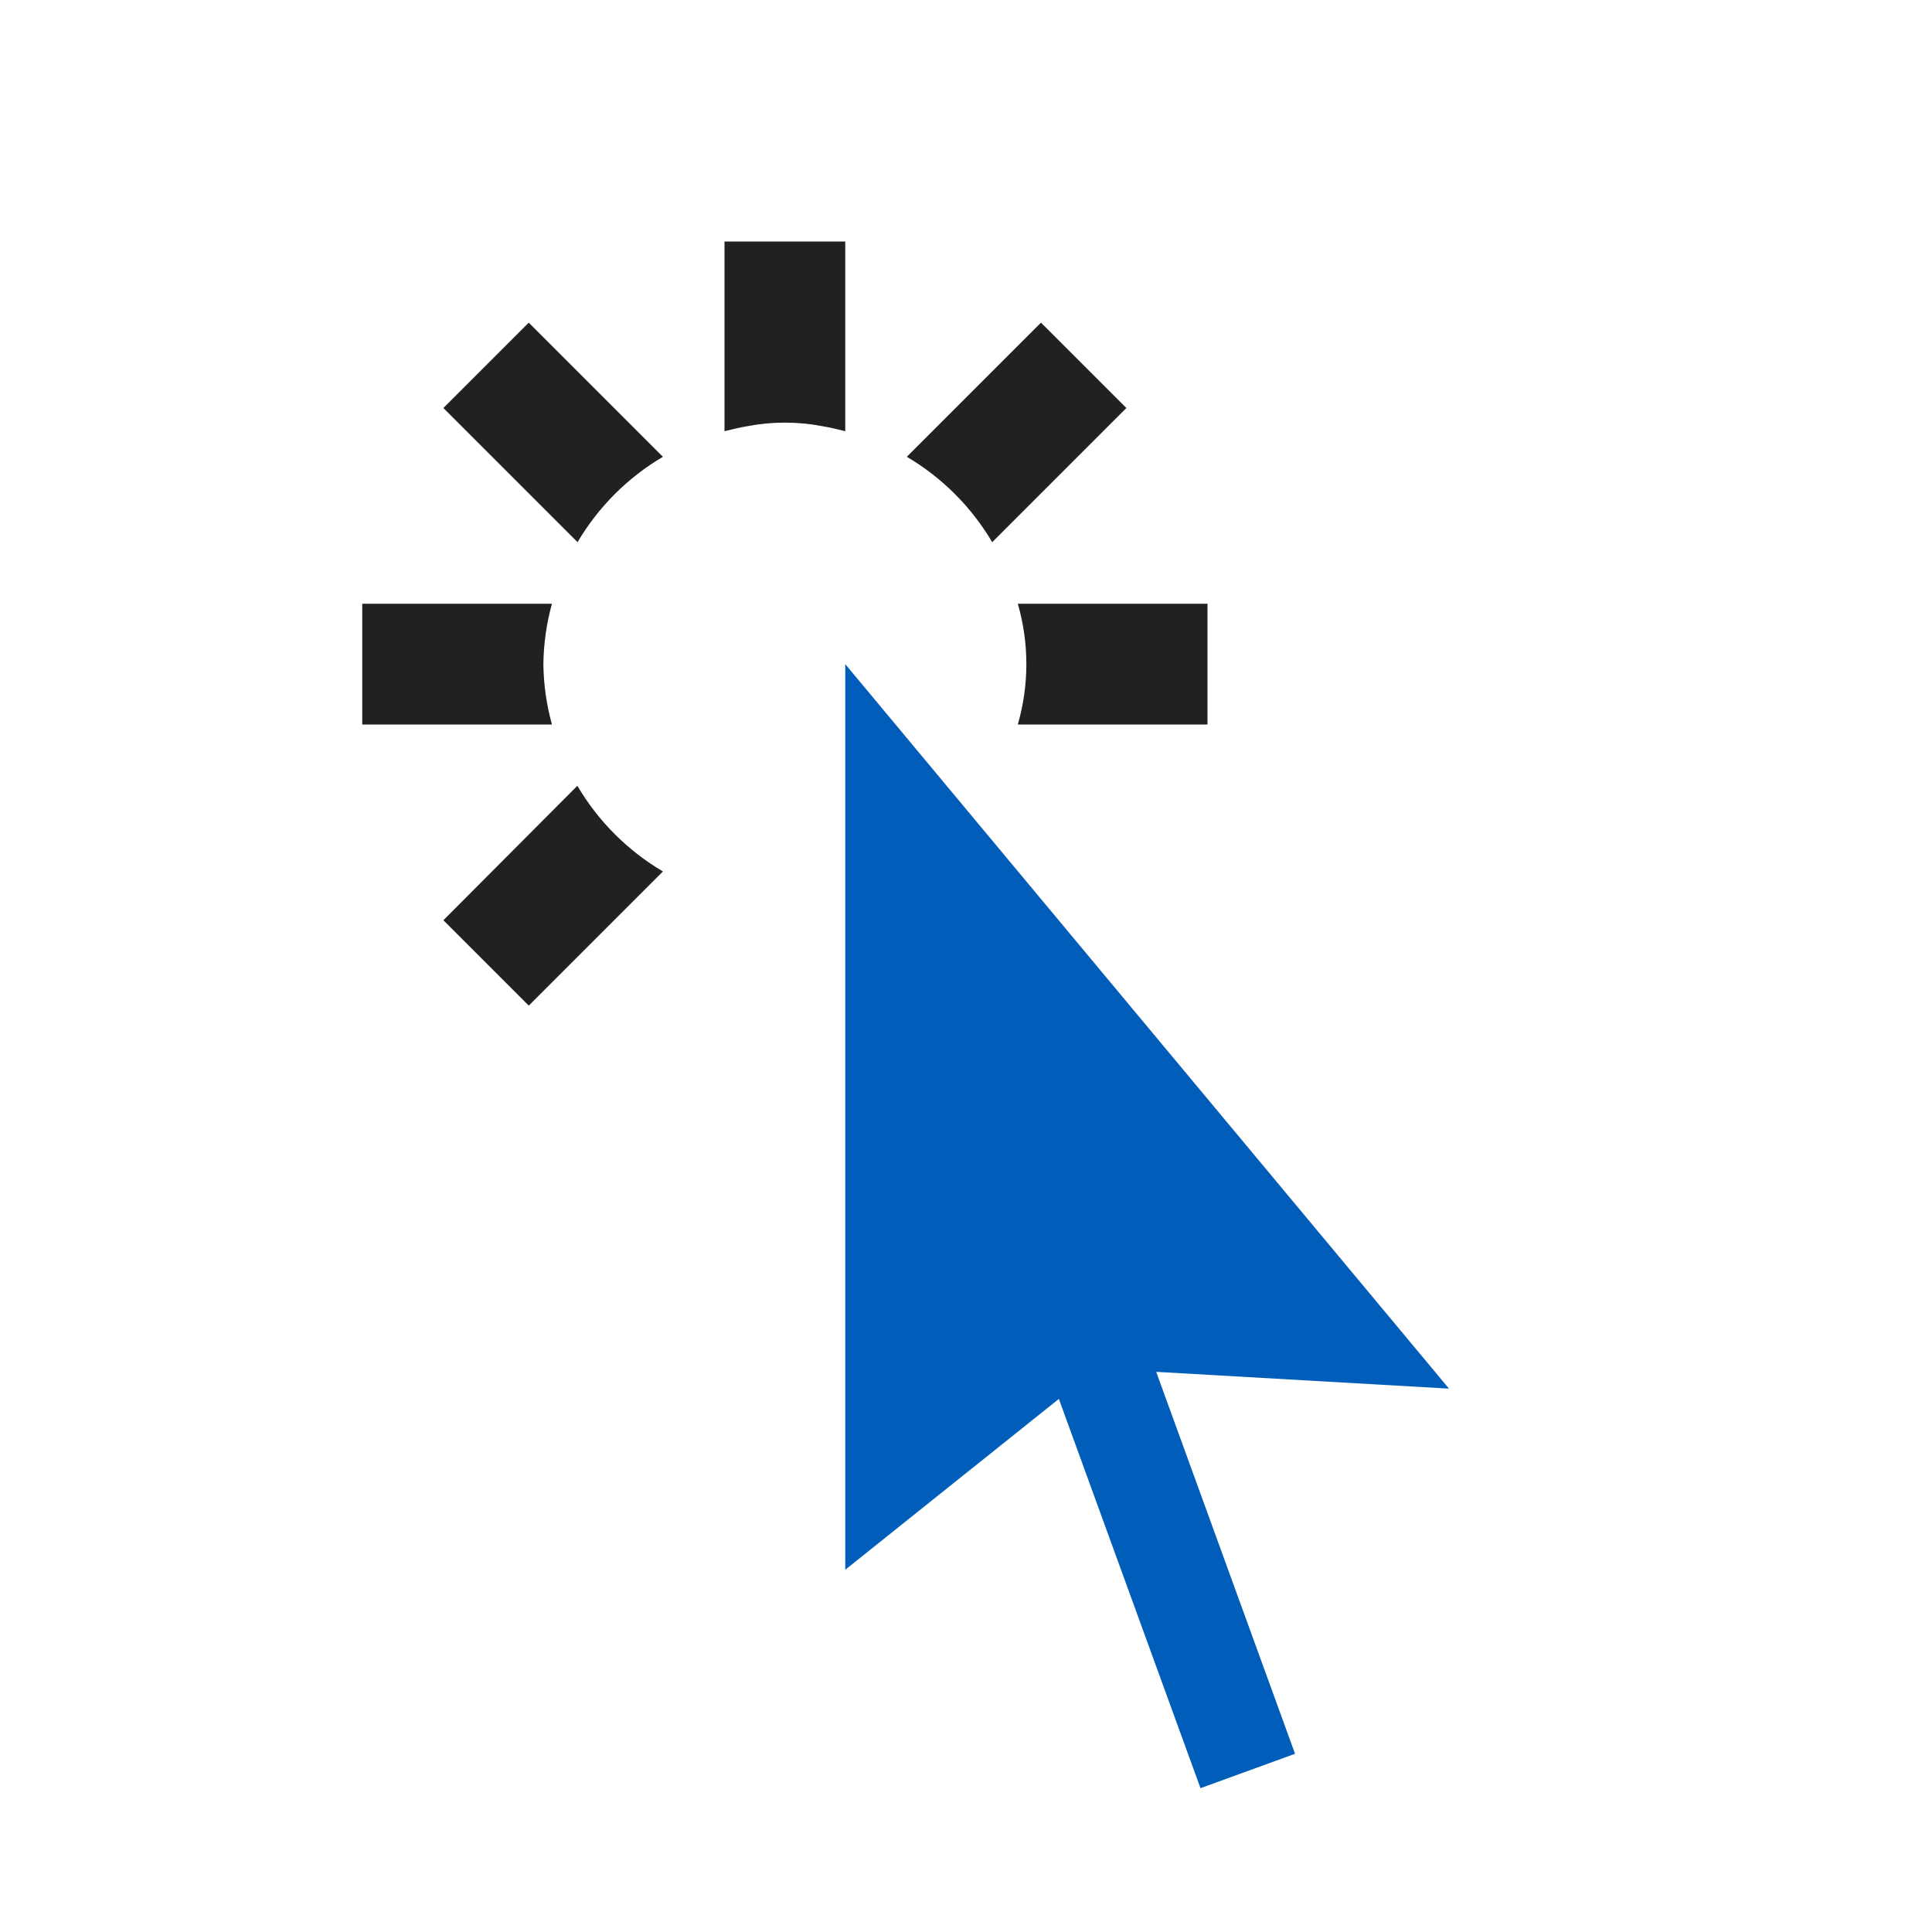
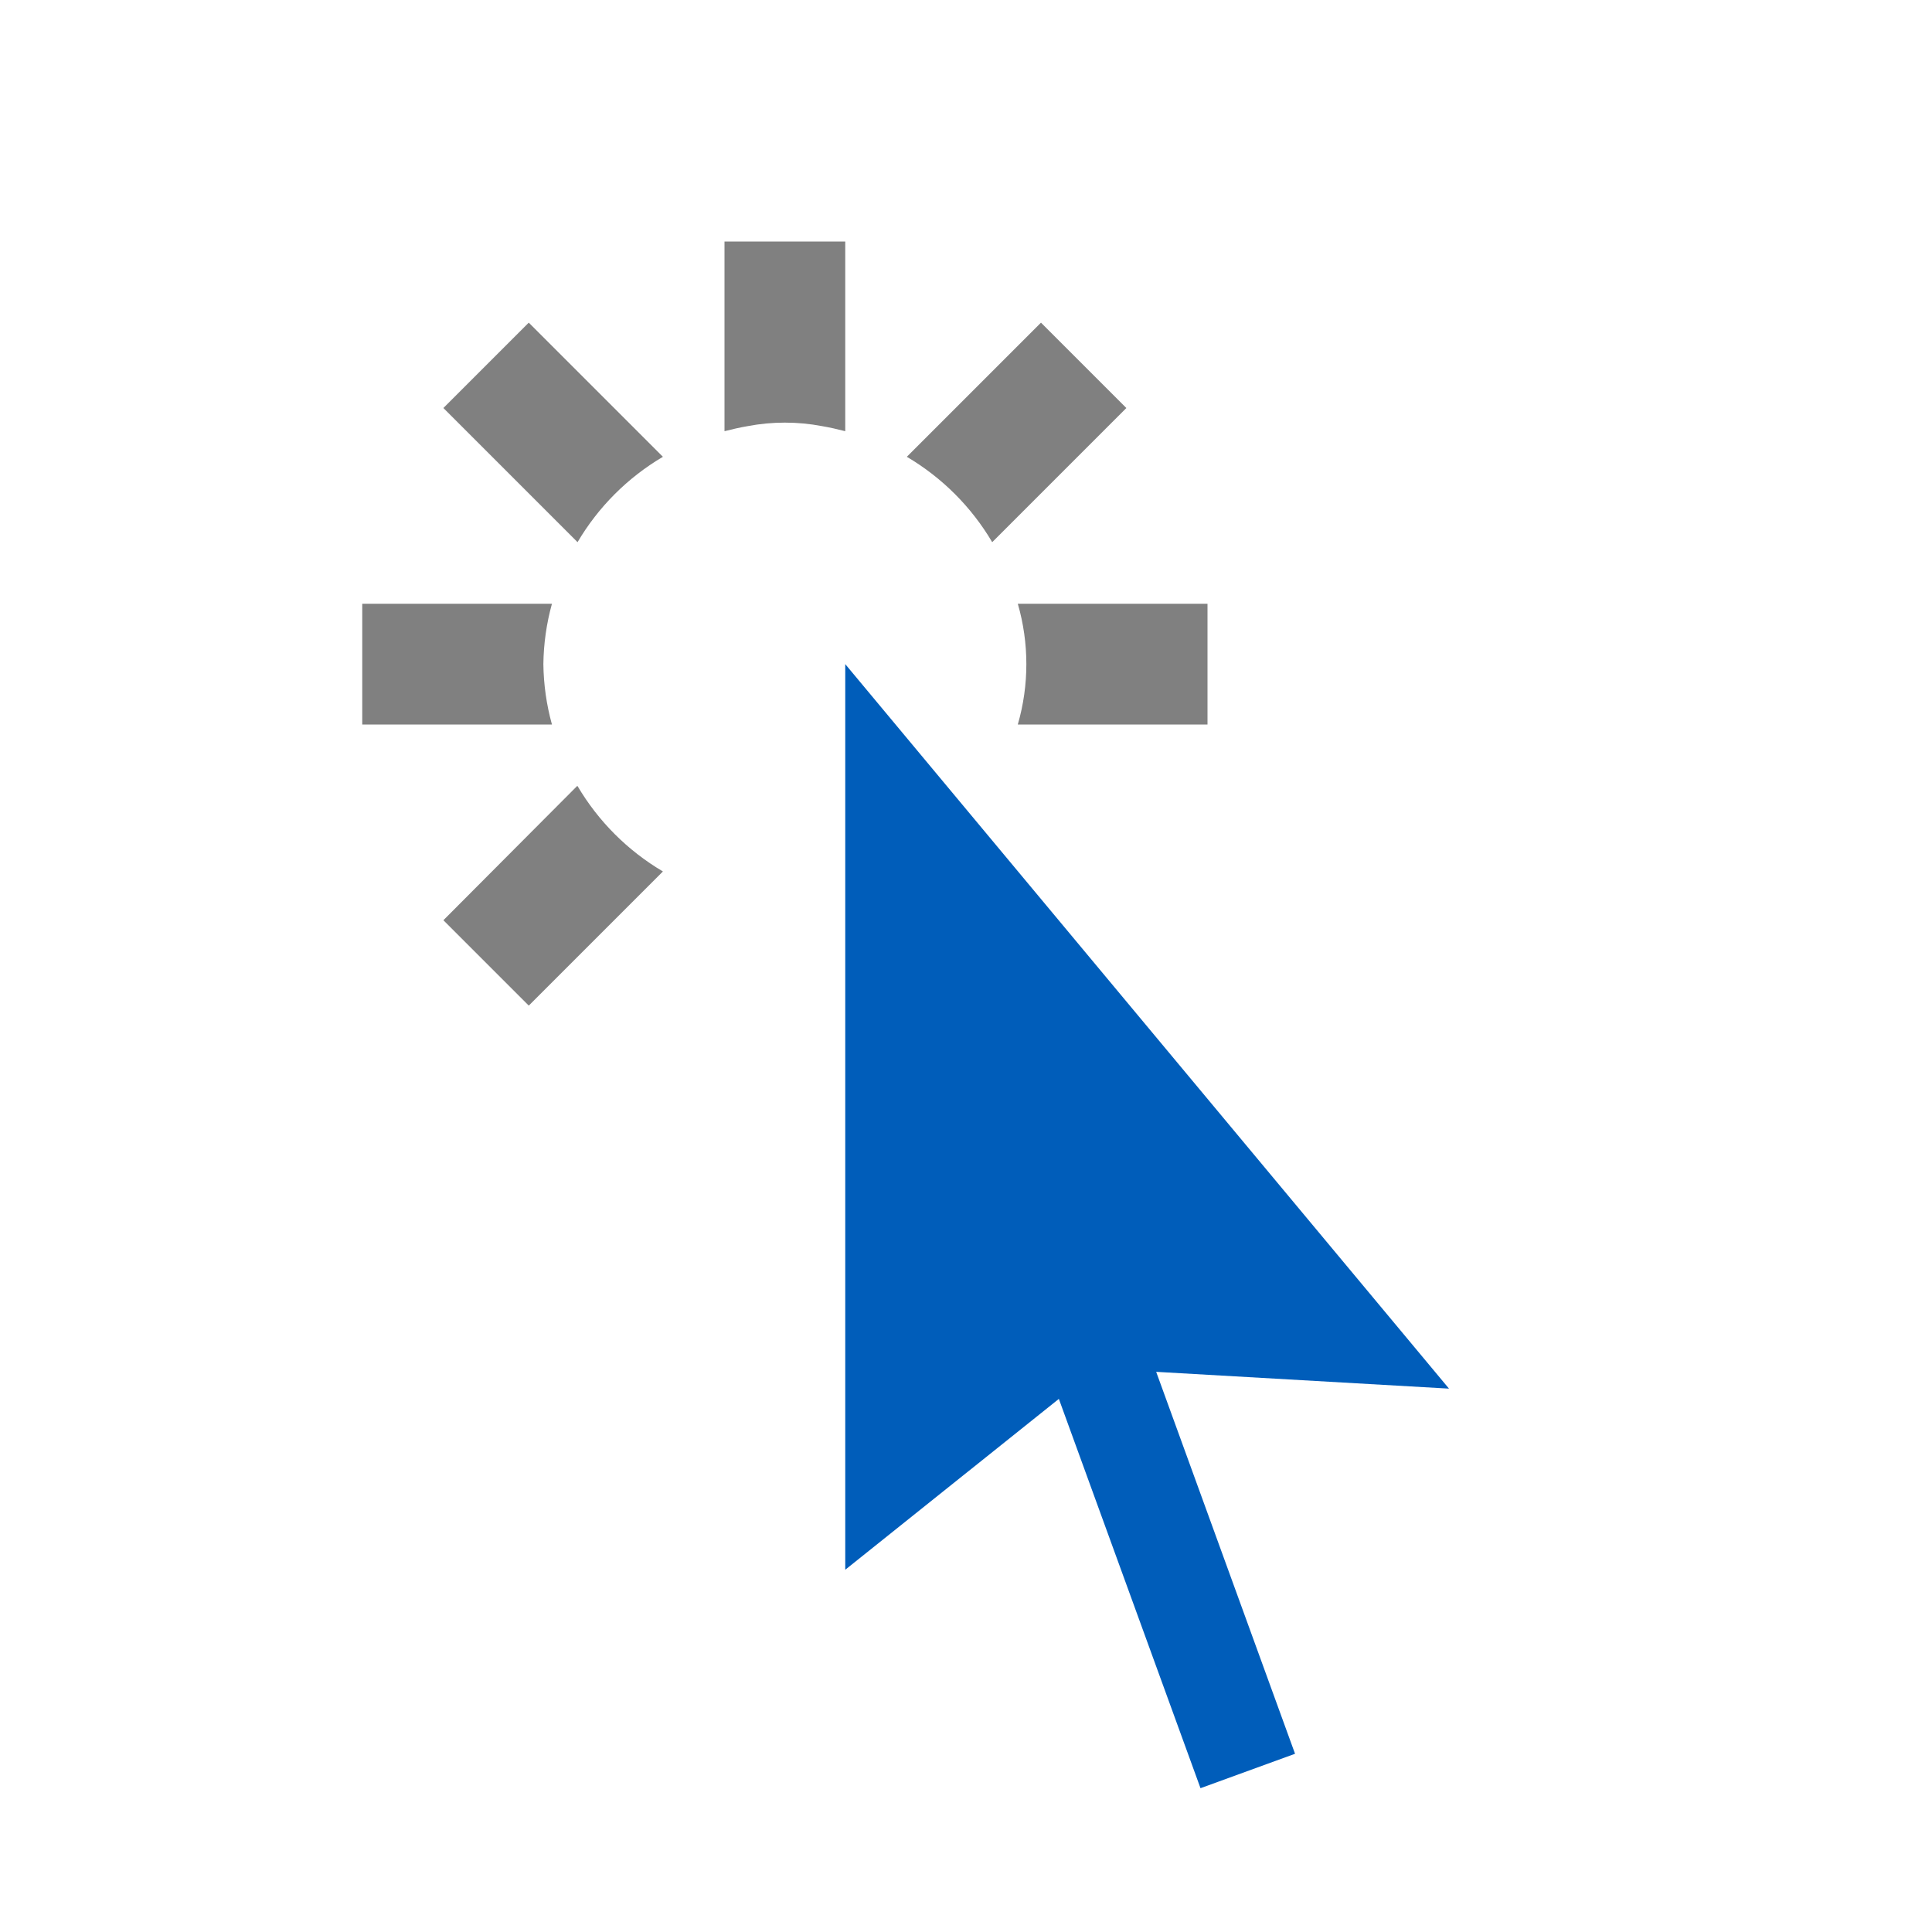
<svg xmlns="http://www.w3.org/2000/svg" viewBox="0 0 16 16">
  <defs>
-     <style>.canvas{fill: none; opacity: 0;}.light-blue{fill: #005dba; opacity: 1;}.light-defaultgrey{fill: #212121; opacity: 1;}</style>
+     <style>.canvas{fill: none; opacity: 0;}.light-blue{fill: #005dba; opacity: 1;}.light-defaultgrey{fill: rgb(128, 128, 128); opacity: 1;}</style>
  </defs>
  <g id="canvas" class="canvas">
    <path class="canvas" d="M16,0V16H0V0Z" />
  </g>
  <g id="level-1">
    <path class="light-blue" d="M9.575,11.361l1.15,3.163-.783.285L8.769,11.585,7,13V5.5l5,6Z" />
    <path class="light-defaultgrey" d="M4.379,2.672,5.49,3.783a2,2,0,0,0-.707.707L3.672,3.379Zm.4,3.838L3.672,7.621l.707.707L5.49,7.217A2,2,0,0,1,4.783,6.51ZM4.5,5.5A1.966,1.966,0,0,1,4.571,5H3V6H4.571A1.966,1.966,0,0,1,4.5,5.5ZM6,3.571c.063-.016.127-.031.192-.042a1.65,1.65,0,0,1,.616,0c.065.011.129.026.192.042V2H6ZM8.429,5a1.8,1.8,0,0,1,0,1H10V5Zm.192-2.328L7.51,3.783a2,2,0,0,1,.707.707L9.328,3.379Z" />
  </g>
</svg>
